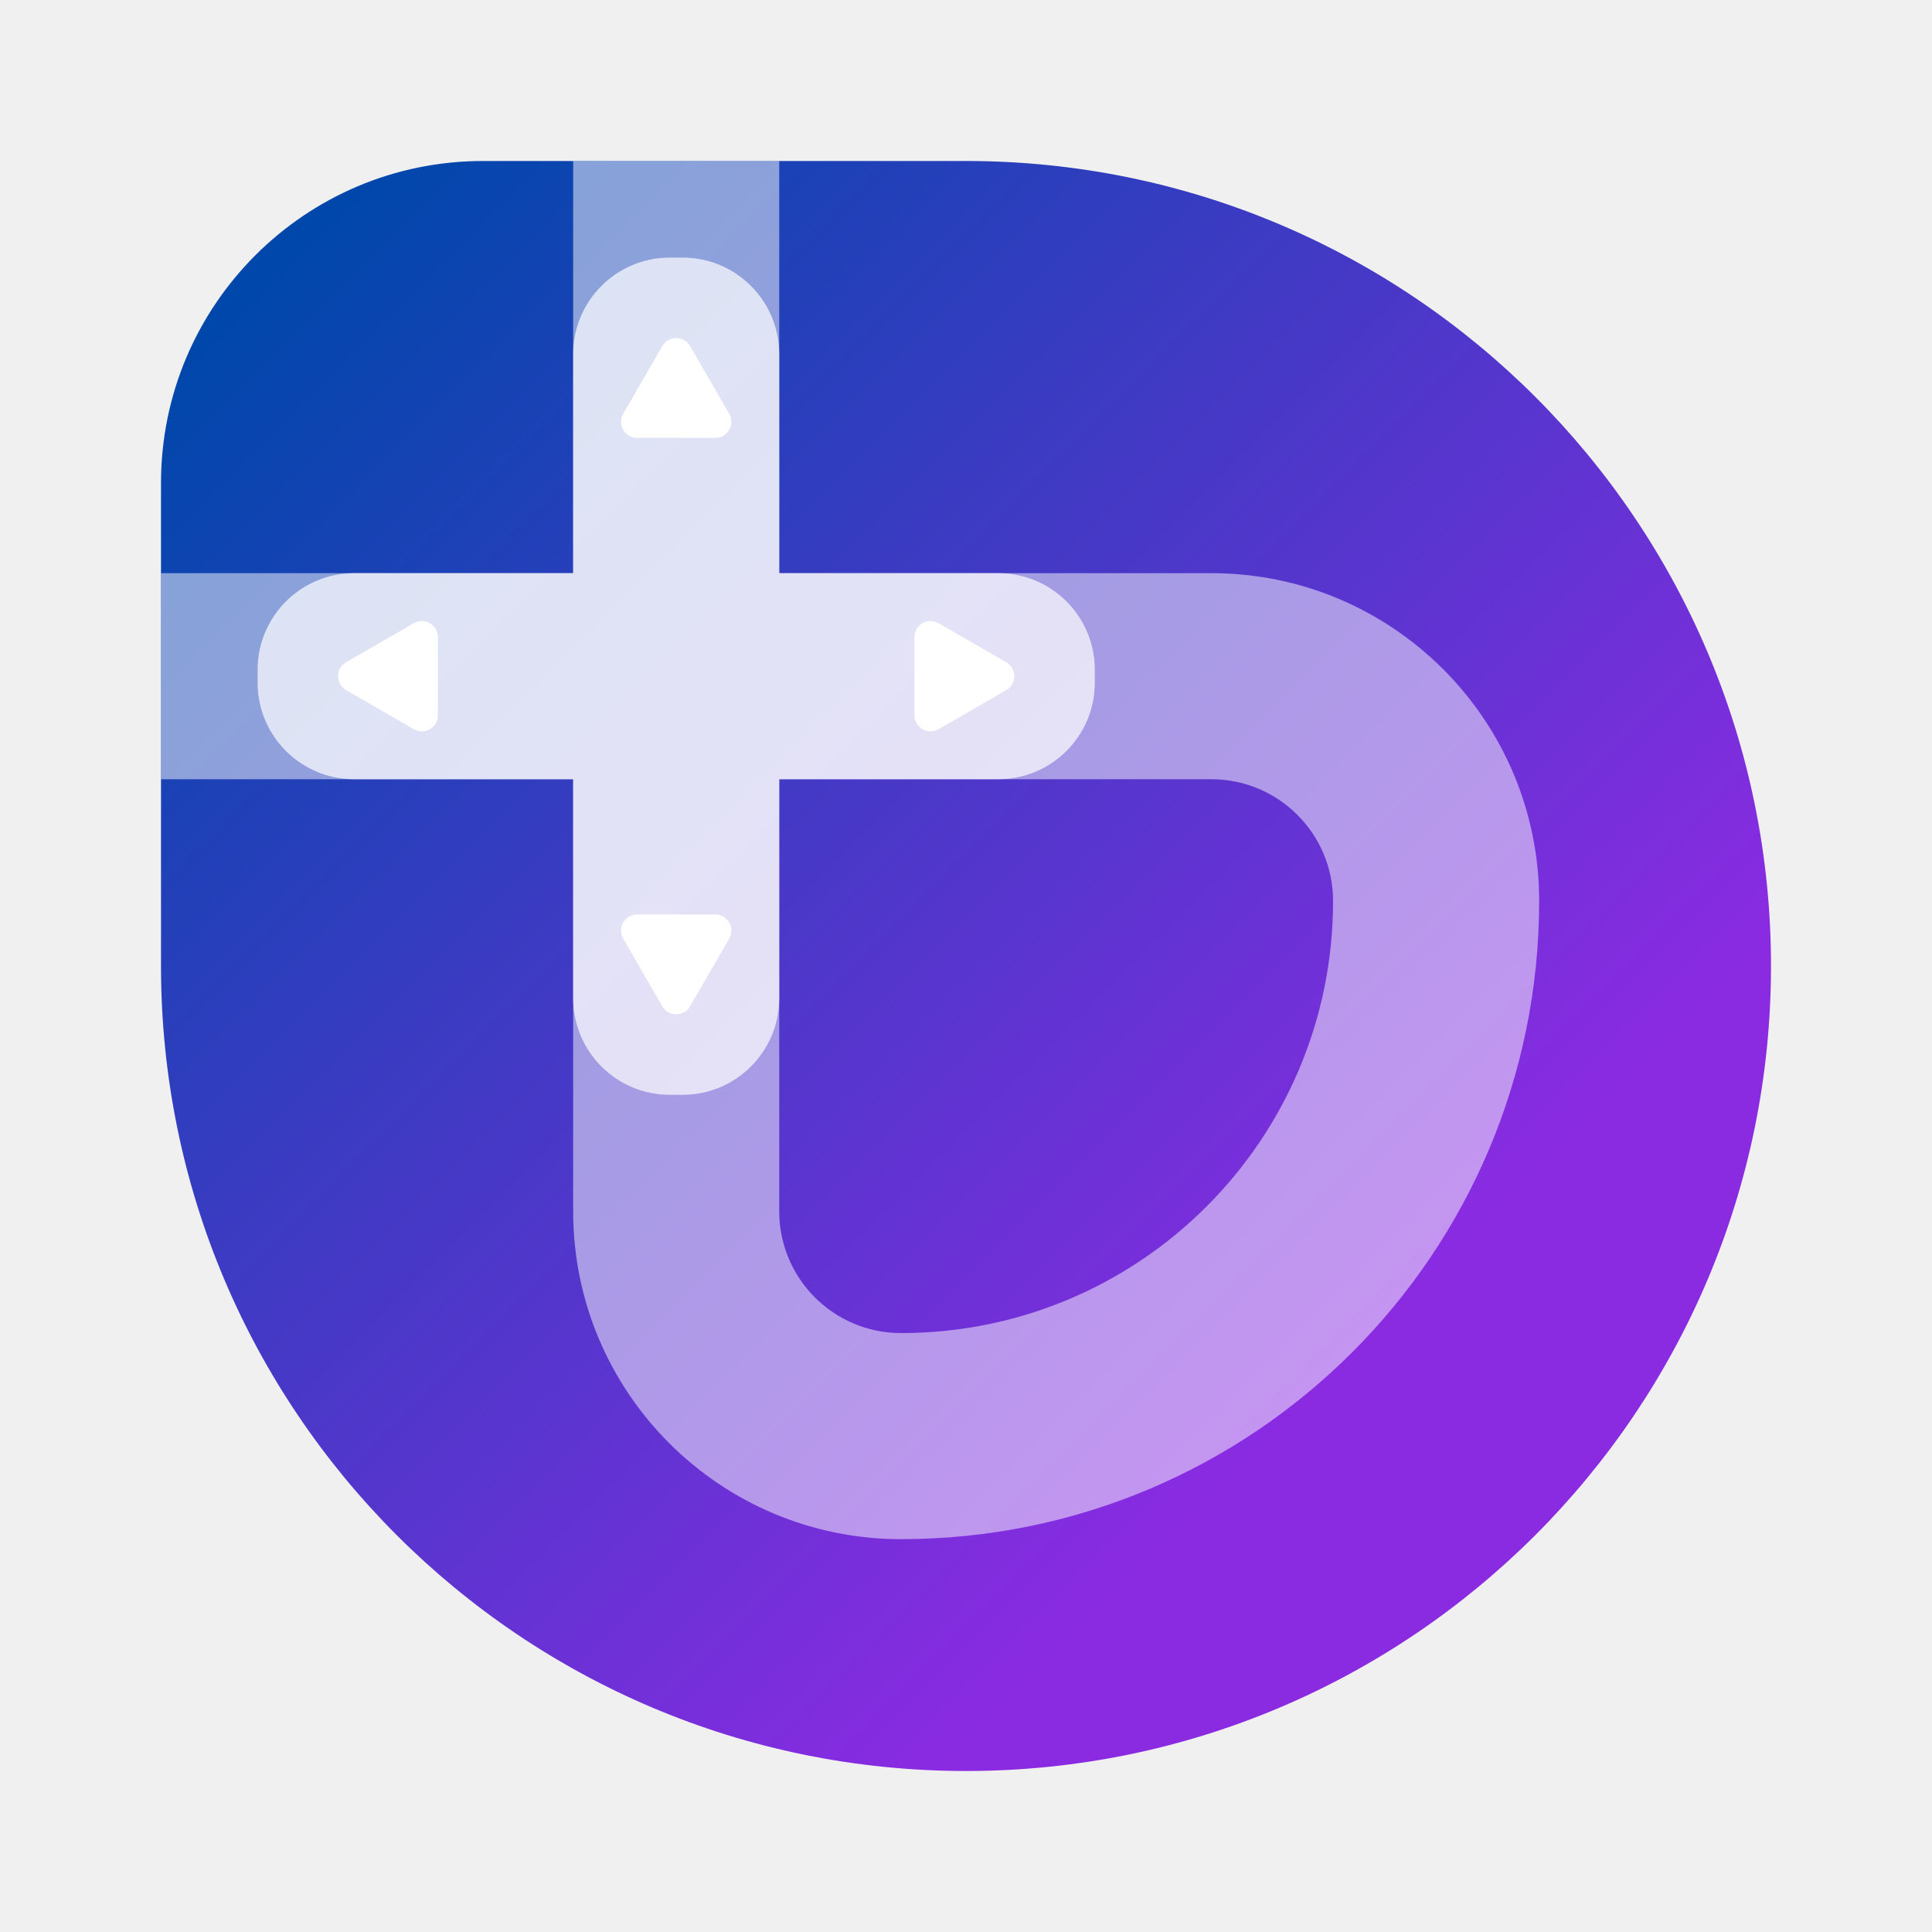
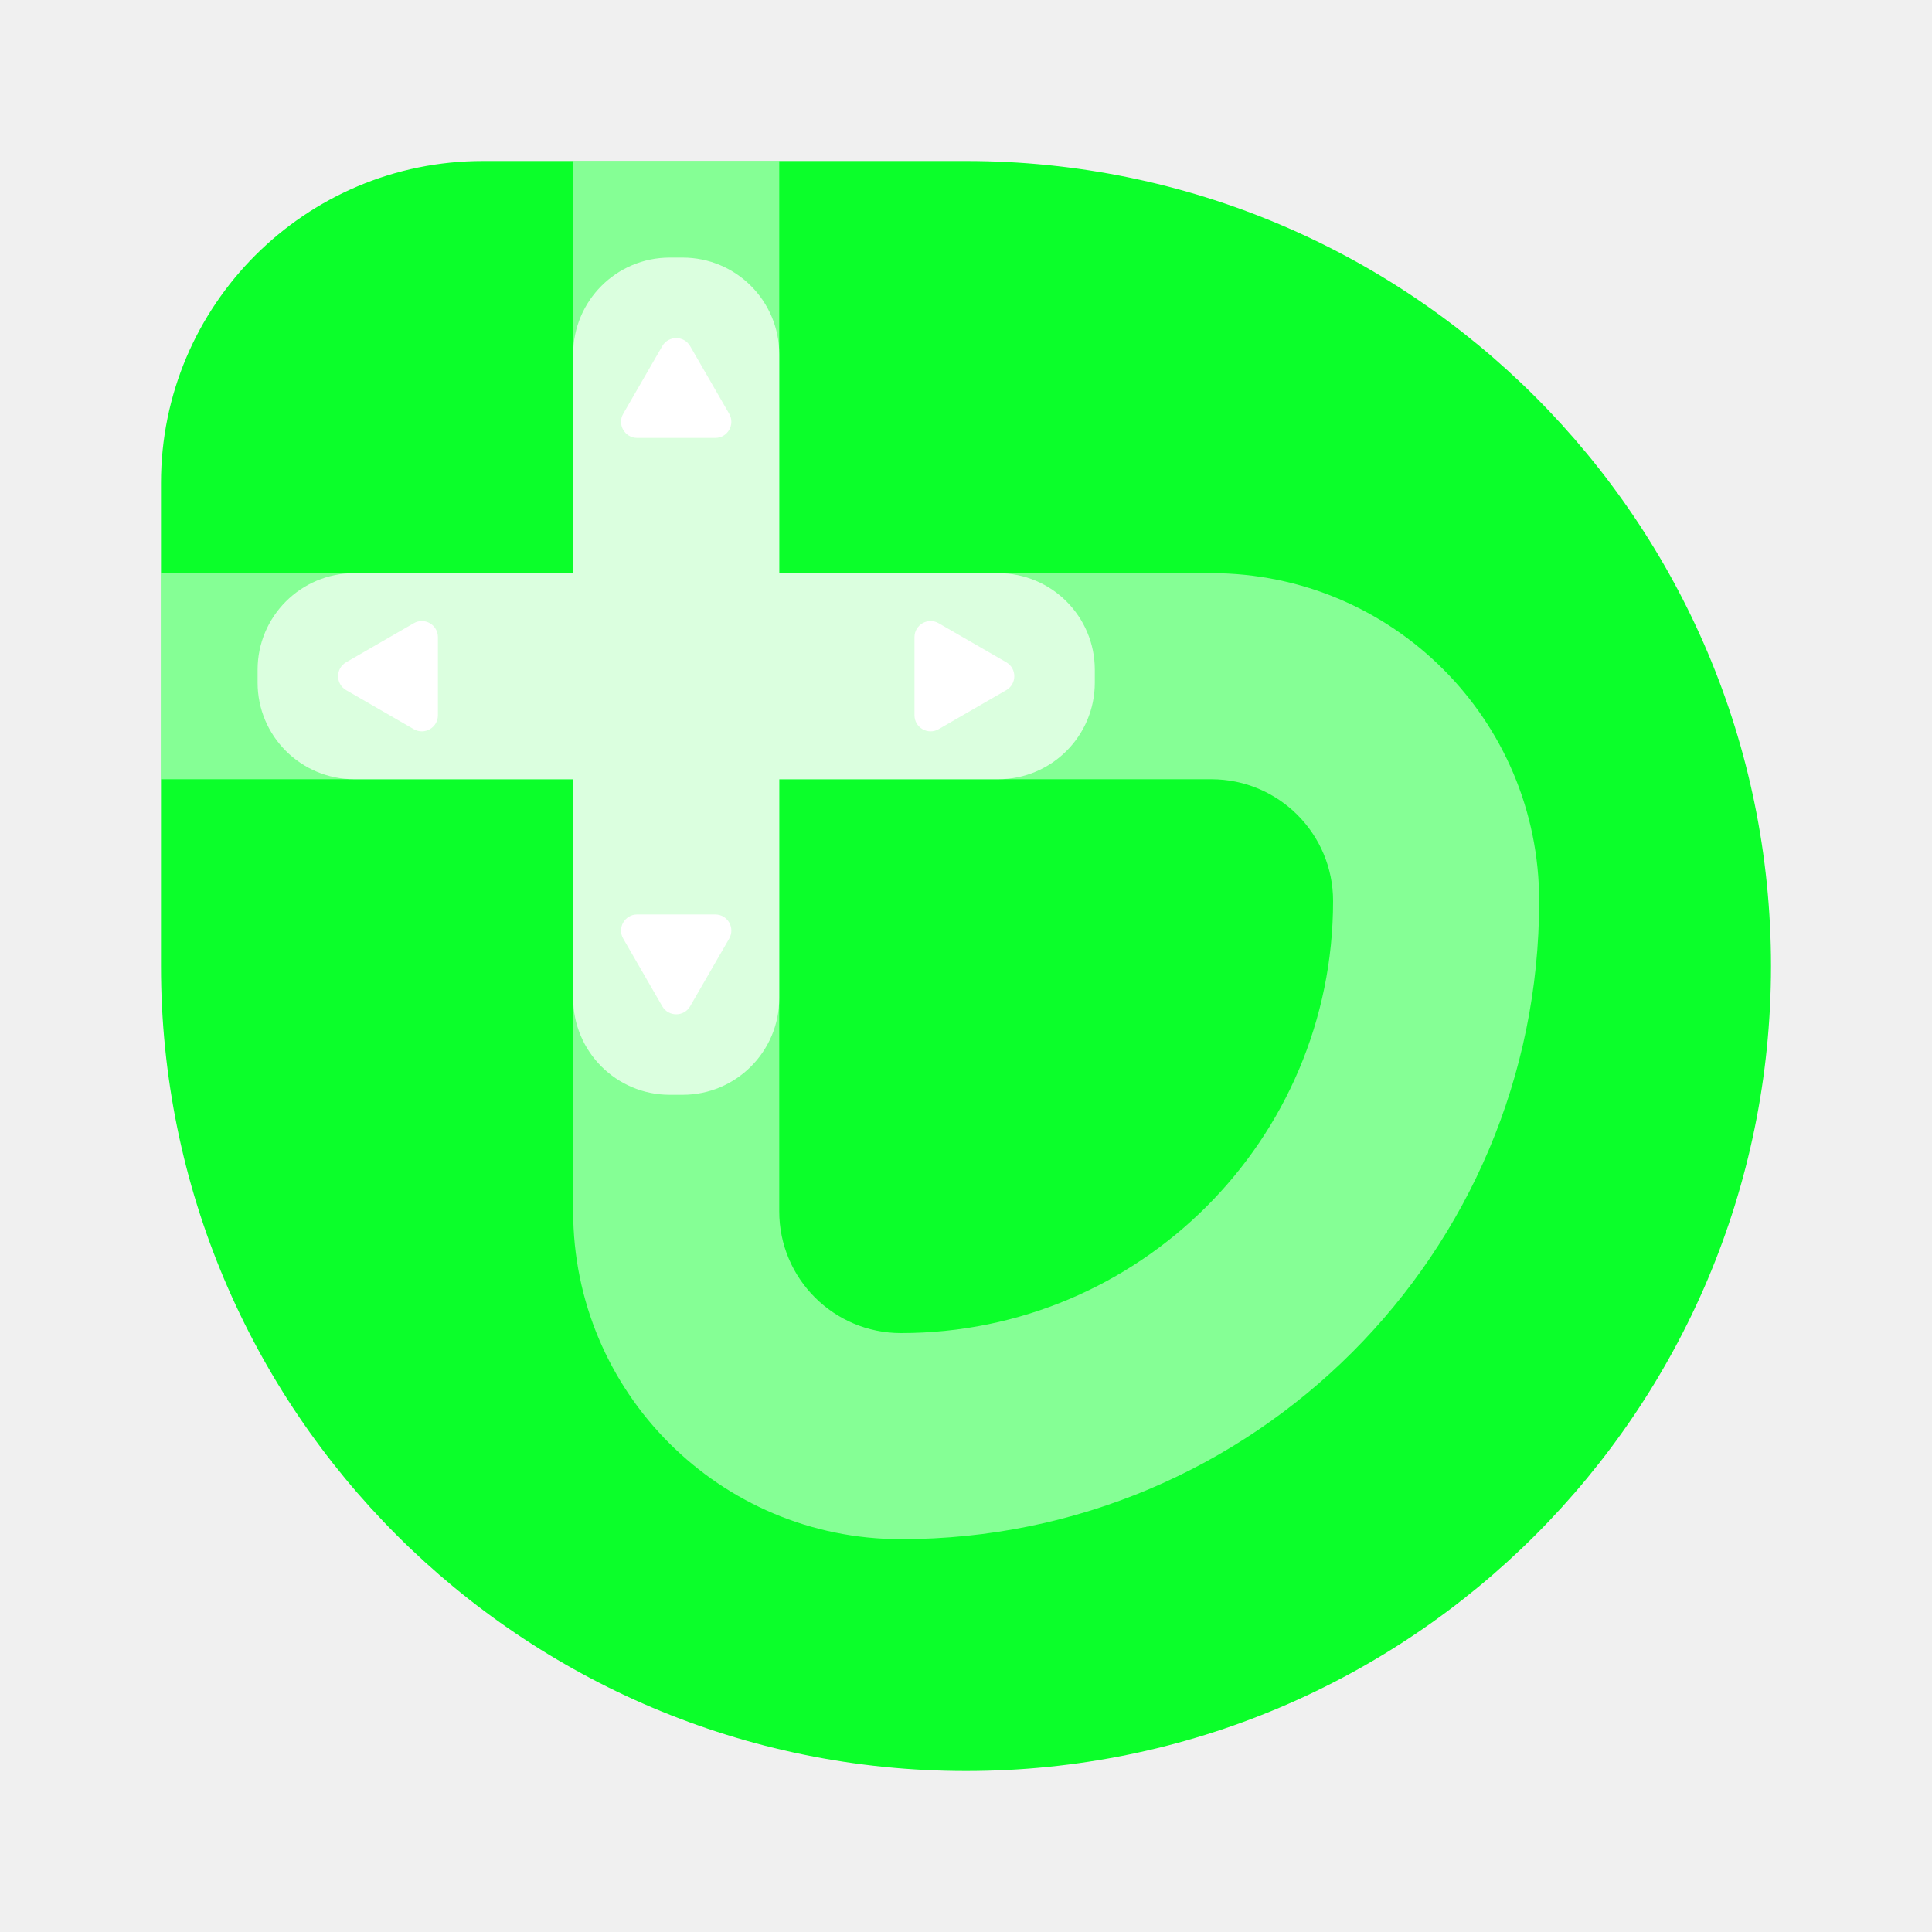
<svg xmlns="http://www.w3.org/2000/svg" width="600" height="600" viewBox="0 0 600 600" fill="none" version="1.1" id="svg8">
  <path d="M 50,150 C 50,94.772 94.772,50 150,50 h 150 c 138.071,0 250,111.929 250,250 v 0 c 0,138.071 -111.929,250 -250,250 v 0 C 161.929,550 50,438.071 50,300 Z" fill="url(#paint0_linear_1016_105)" id="path1" style="fill:url(#paint0_linear_1016_105)" />
  <path fill-rule="evenodd" clip-rule="evenodd" d="m 178,50 h 64 V 178 H 376.185 C 432.416,178 478,223.584 478,279.815 478,389.269 389.27,478 279.815,478 223.584,478 178,432.416 178,376.185 V 242 H 50 v -64 h 128 z m 64,192 V 376.185 C 242,397.07 258.93,414 279.815,414 353.923,414 414,353.923 414,279.815 414,258.93 397.07,242 376.185,242 Z" fill="#ffffff" fill-opacity="0.5" id="path2" />
  <path d="M 242,110 C 242,93.431 228.569,80 212,80 h -4 c -16.569,0 -30,13.431 -30,30 v 68 h -68 c -16.569,0 -30,13.431 -30,30 v 4 c 0,16.569 13.431,30 30,30 h 68 v 68 c 0,16.569 13.431,30 30,30 h 4 c 16.569,0 30,-13.431 30,-30 v -68 h 68 c 16.569,0 30,-13.431 30,-30 v -4 c 0,-16.569 -13.431,-30 -30,-30 h -68 z" fill="#ffffff" fill-opacity="0.7" id="path3" />
  <path d="m 312.5,205.67 c 3.333,1.924 3.333,6.736 0,8.66 l -21,12.124 c -3.333,1.925 -7.5,-0.481 -7.5,-4.33 v -24.248 c 0,-3.849 4.167,-6.255 7.5,-4.33 z" fill="#ffffff" id="path4" />
  <path d="m 214.33,312.5 c -1.924,3.333 -6.736,3.333 -8.66,0 l -12.124,-21 c -1.925,-3.333 0.481,-7.5 4.33,-7.5 h 24.248 c 3.849,0 6.255,4.167 4.33,7.5 z" fill="#ffffff" id="path5" />
  <path d="m 205.67,107.5 c 1.924,-3.333 6.736,-3.333 8.66,0 l 12.124,21 c 1.925,3.333 -0.481,7.5 -4.33,7.5 h -24.248 c -3.849,0 -6.255,-4.167 -4.33,-7.5 z" fill="#ffffff" id="path6" />
  <path d="m 107.5,214.33 c -3.333,-1.924 -3.333,-6.736 0,-8.66 l 21,-12.124 c 3.333,-1.925 7.5,0.481 7.5,4.33 v 24.248 c 0,3.849 -4.167,6.255 -7.5,4.33 z" fill="#ffffff" id="path7" />
  <defs id="defs8">
    <linearGradient id="paint0_linear_1016_105" x1="50" y1="50" x2="550" y2="550" gradientUnits="userSpaceOnUse">
-       <stop offset="0.068" stop-color="#0047AB" id="stop7" />
-       <stop offset="0.741" stop-color="#8A2BE2" id="stop8" />
+       <stop offset="0.068" stop-color="#0BFF2A" id="stop7" />
+       <stop offset="0.741" stop-color="#0BFF2A" id="stop8" />
    </linearGradient>
  </defs>
</svg>
